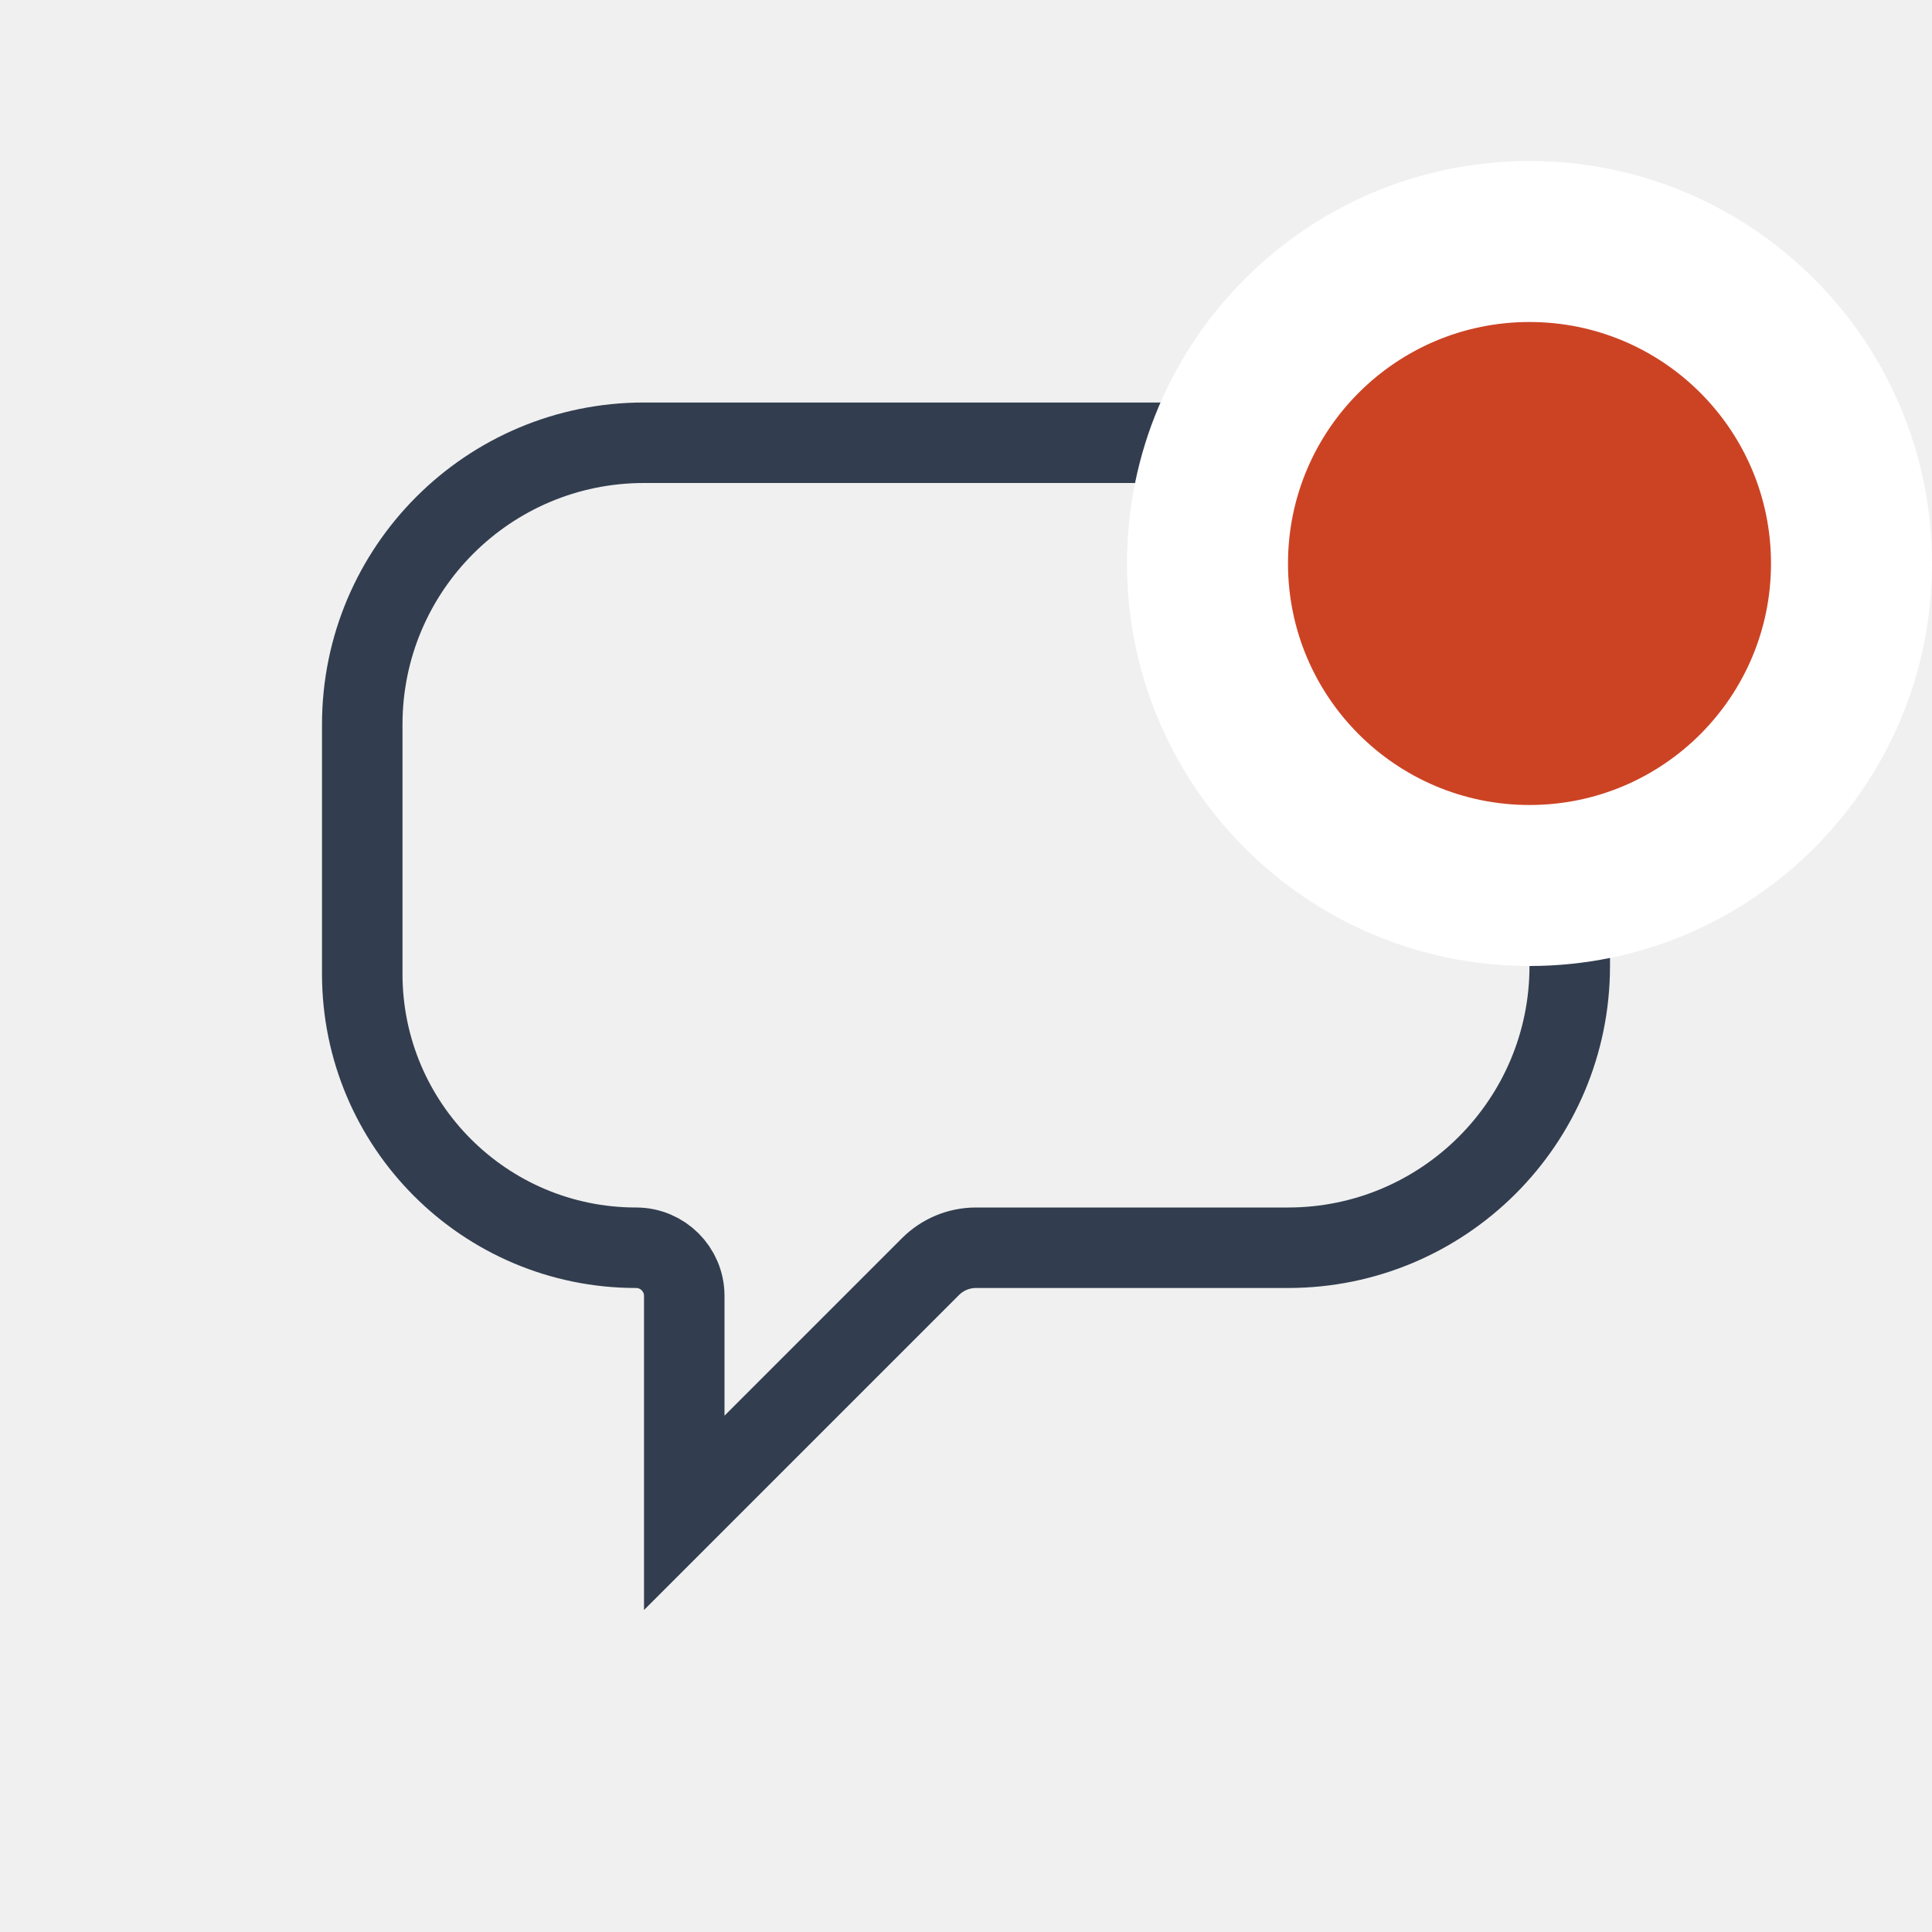
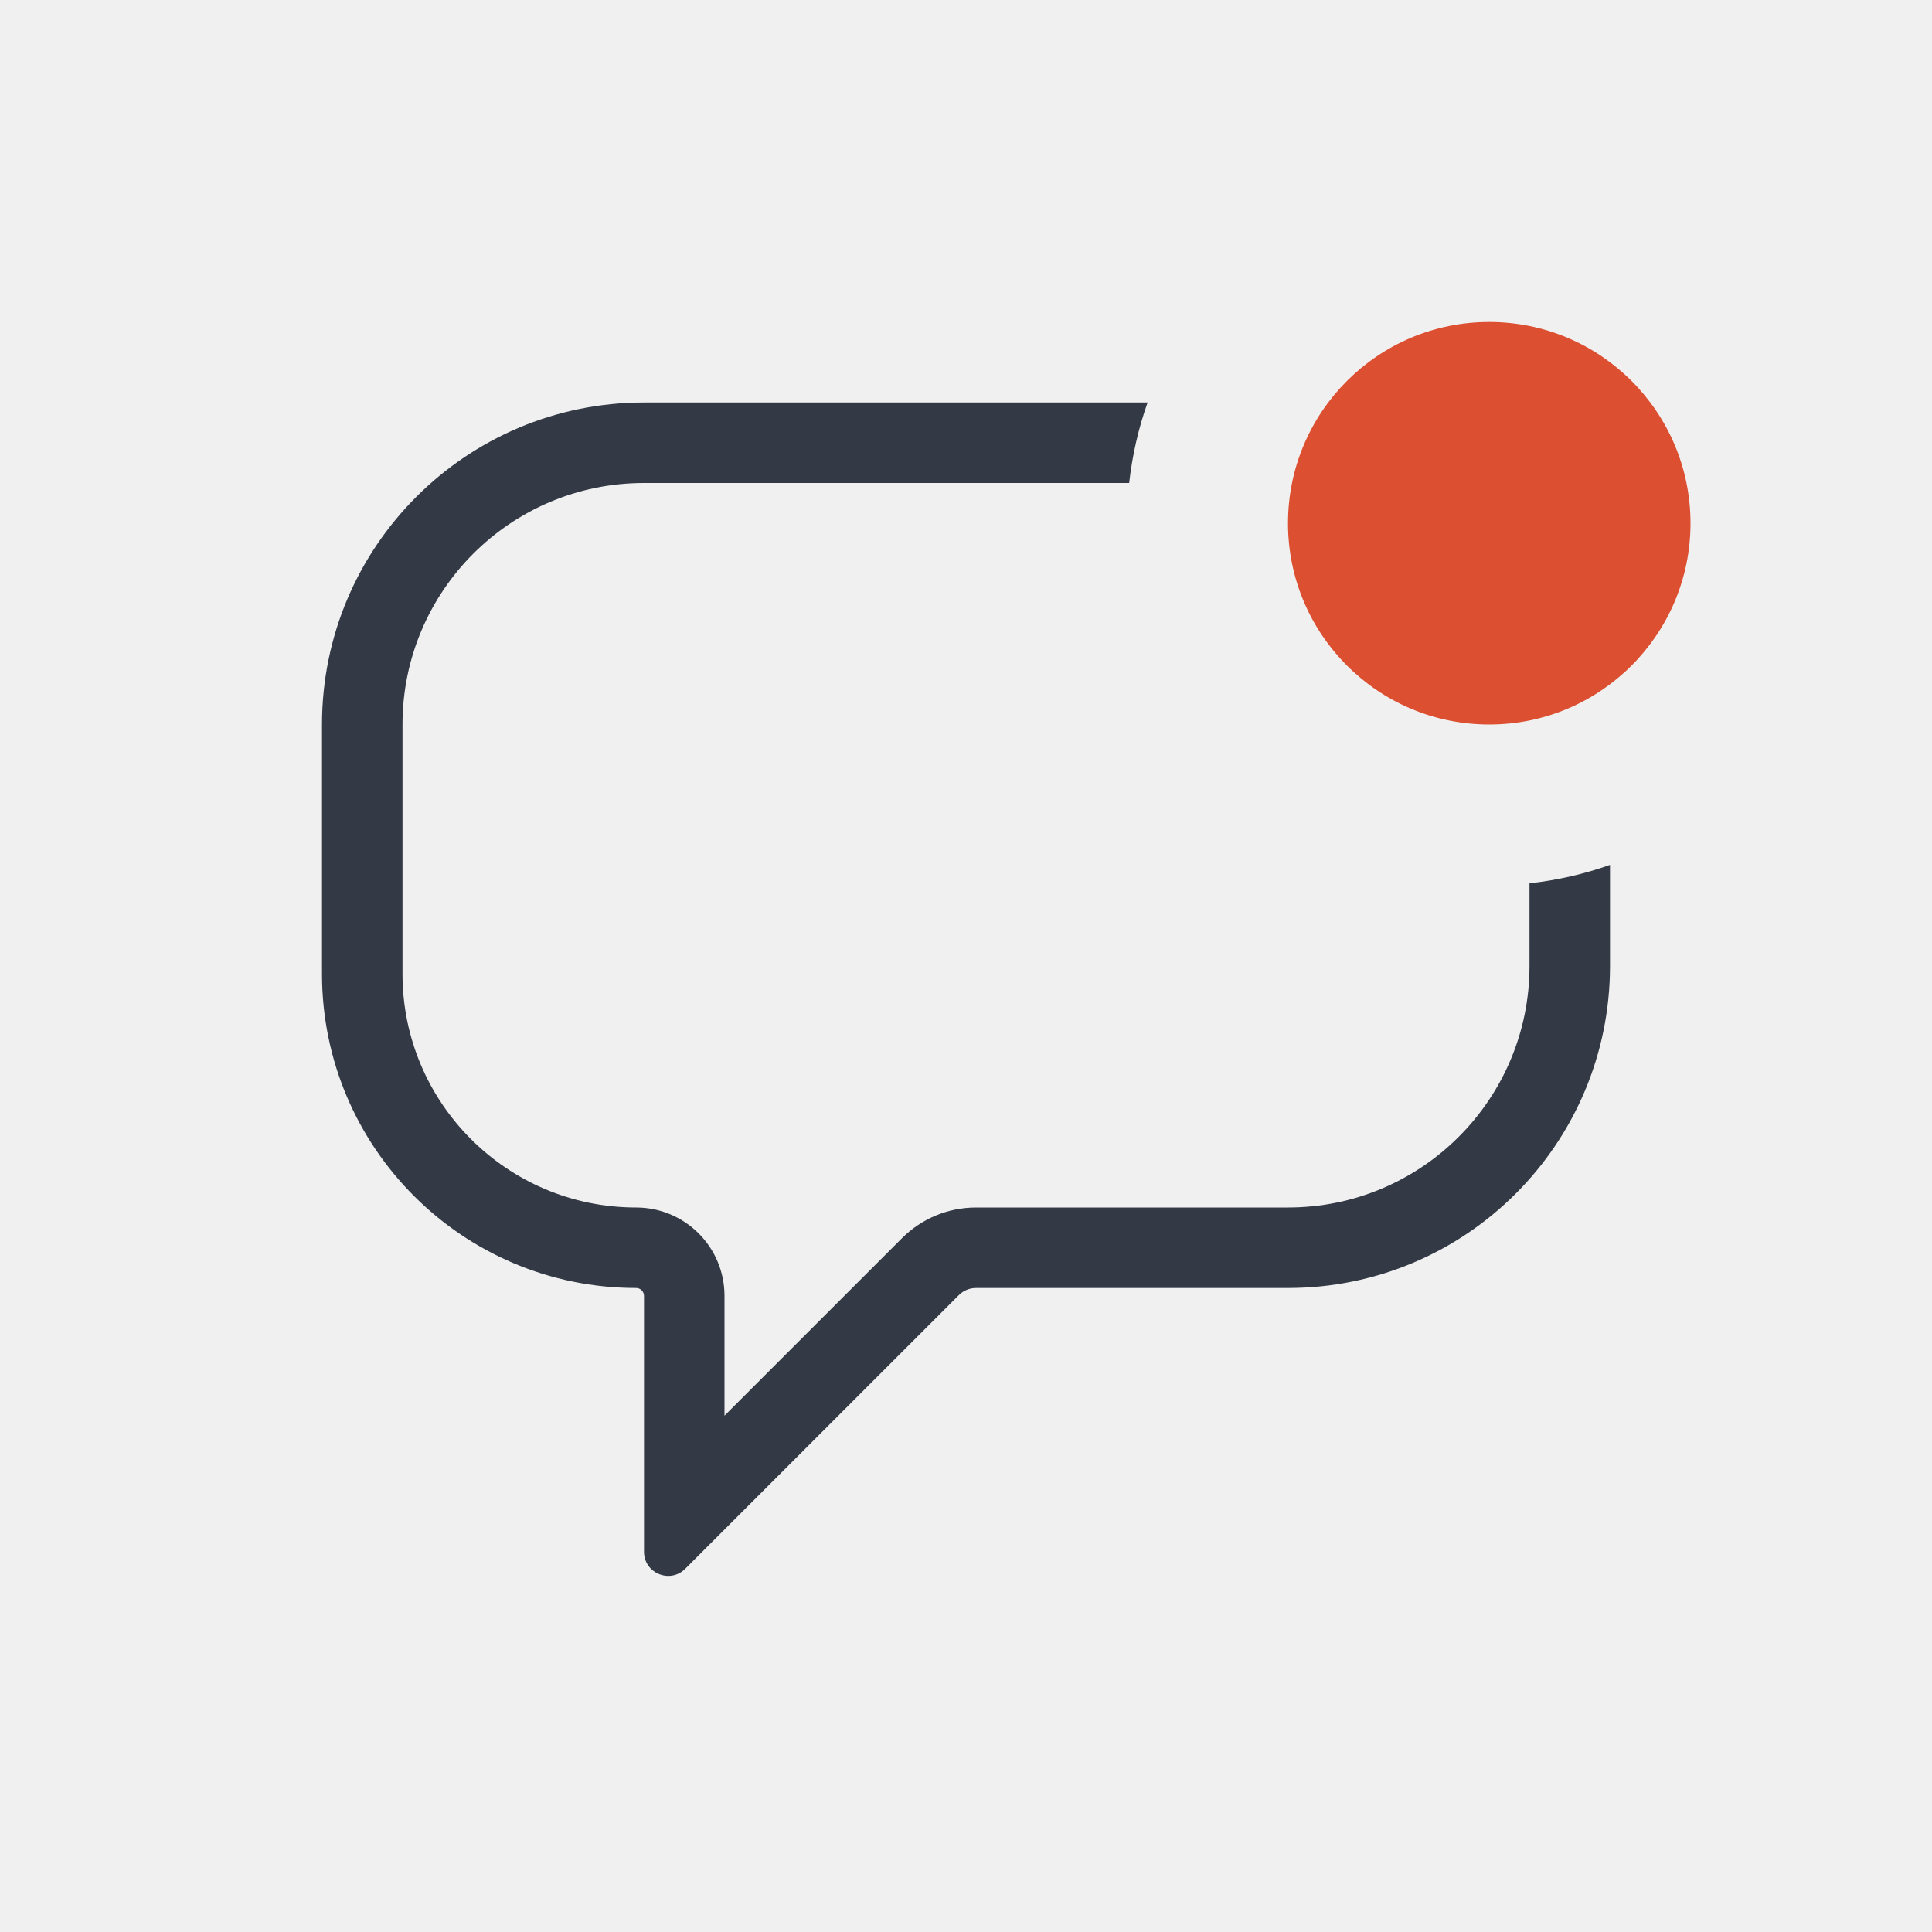
<svg xmlns="http://www.w3.org/2000/svg" width="24" height="24" viewBox="0 0 24 24" fill="none">
-   <path d="M4.5 9C4.5 7.067 6.067 5.5 8 5.5H16C17.933 5.5 19.5 7.067 19.5 9V12C19.5 13.933 17.933 15.5 16 15.5H12.124C11.912 15.5 11.709 15.584 11.559 15.734L8.5 18.793V16.098C8.5 15.768 8.232 15.5 7.902 15.5C6.023 15.5 4.5 13.977 4.5 12.098V9Z" stroke="#323E4F" />
-   <circle cx="19" cy="7" r="5" fill="white" />
-   <circle cx="19" cy="7" r="3" fill="#CC4324" />
+   <path d="M14.256 5H8C5.791 5 4 6.791 4 9V12.098C4 14.253 5.747 16 7.902 16C7.956 16 8 16.044 8 16.098V19.276C8 19.543 8.323 19.677 8.512 19.488L11.912 16.088C11.968 16.032 12.045 16 12.124 16H16C18.209 16 20 14.209 20 12V10.744C19.682 10.857 19.347 10.934 19 10.973V12C19 13.657 17.657 15 16 15H12.124C11.78 15 11.449 15.137 11.205 15.381L9 17.586V16.098C9 15.491 8.509 15 7.902 15C6.299 15 5 13.7 5 12.098V9C5 7.343 6.343 6 8 6H14.027C14.066 5.653 14.143 5.318 14.256 5Z" fill="#333A46" />
+   <circle cx="18.5" cy="6.5" r="2.5" fill="#DC4F30" />
</svg>
